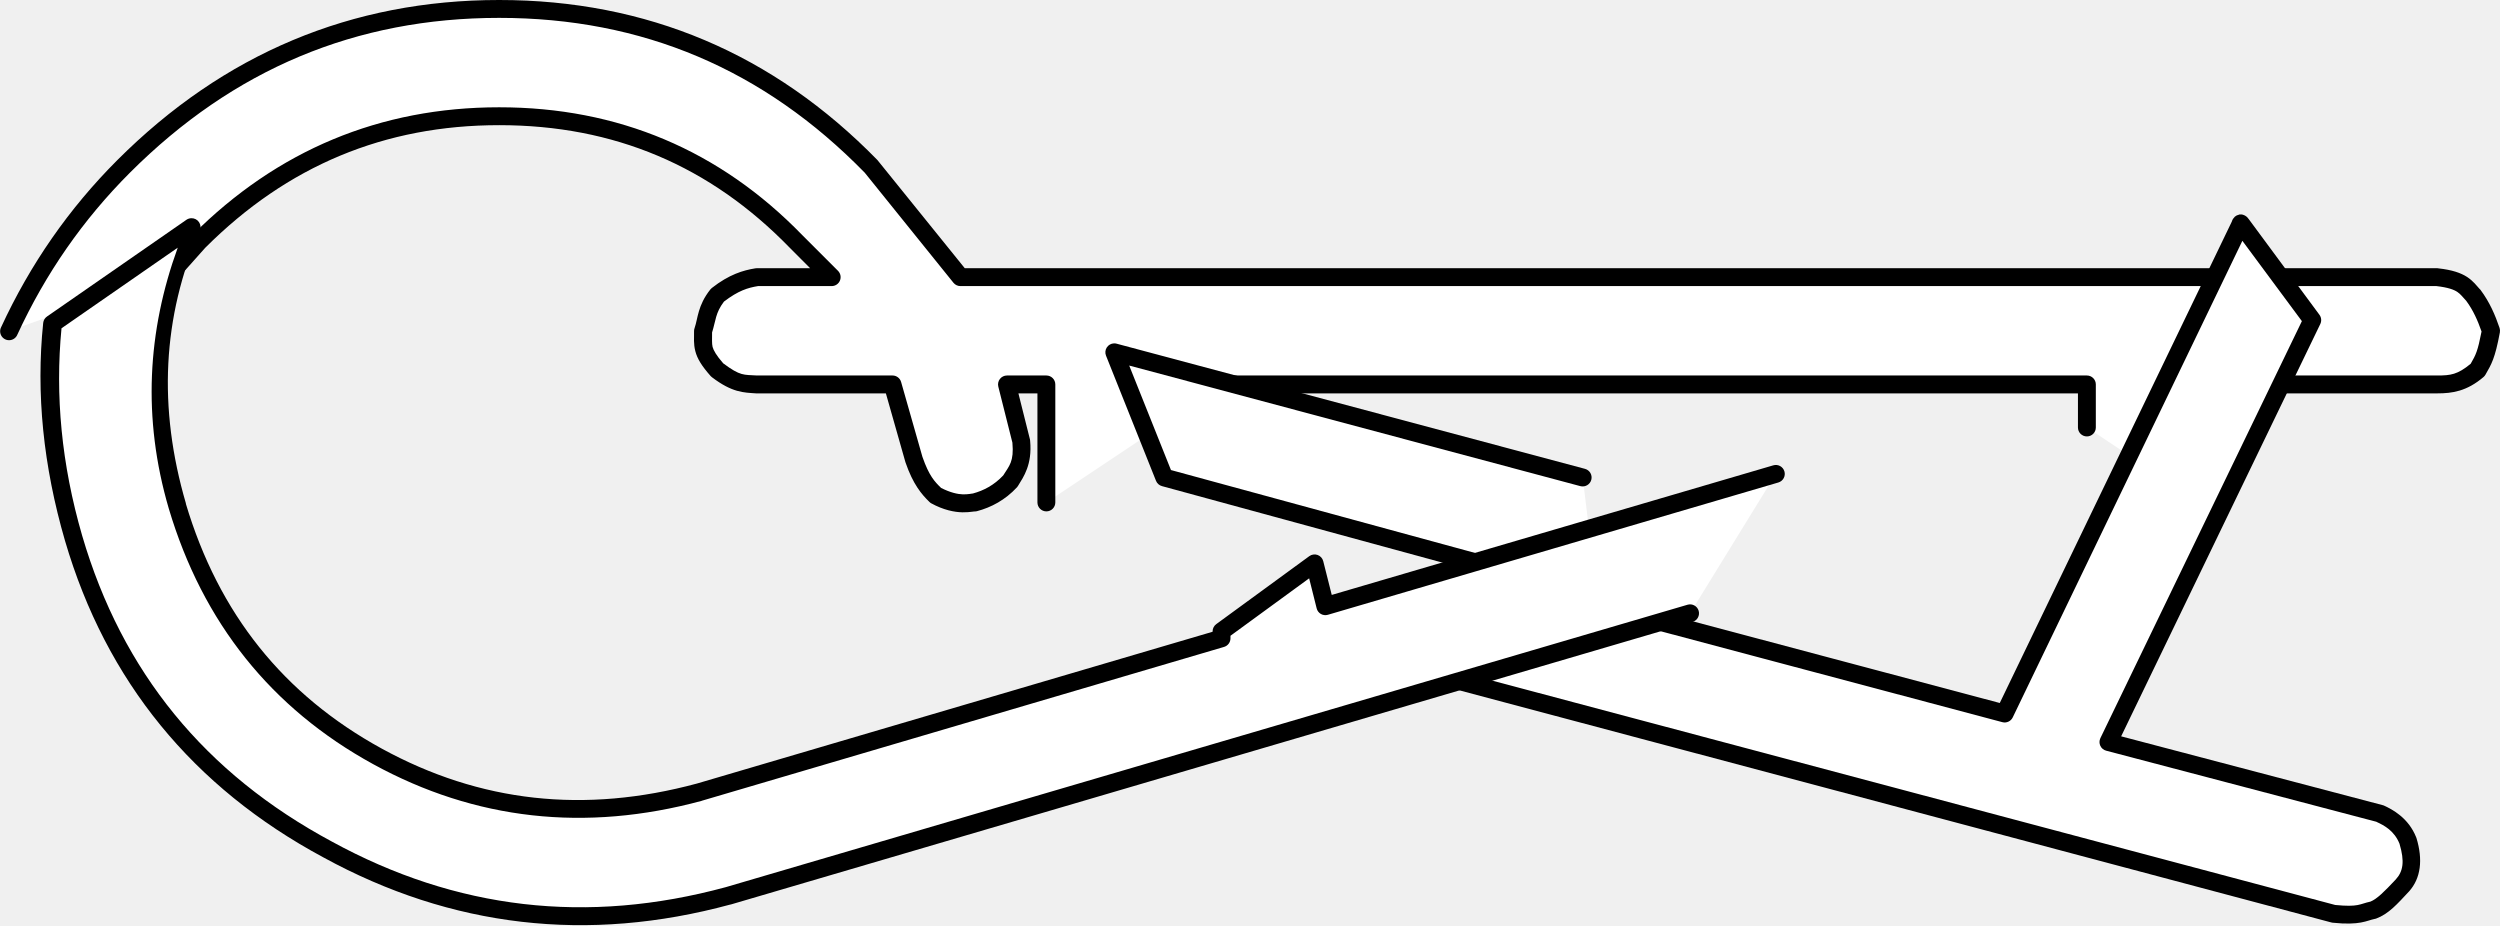
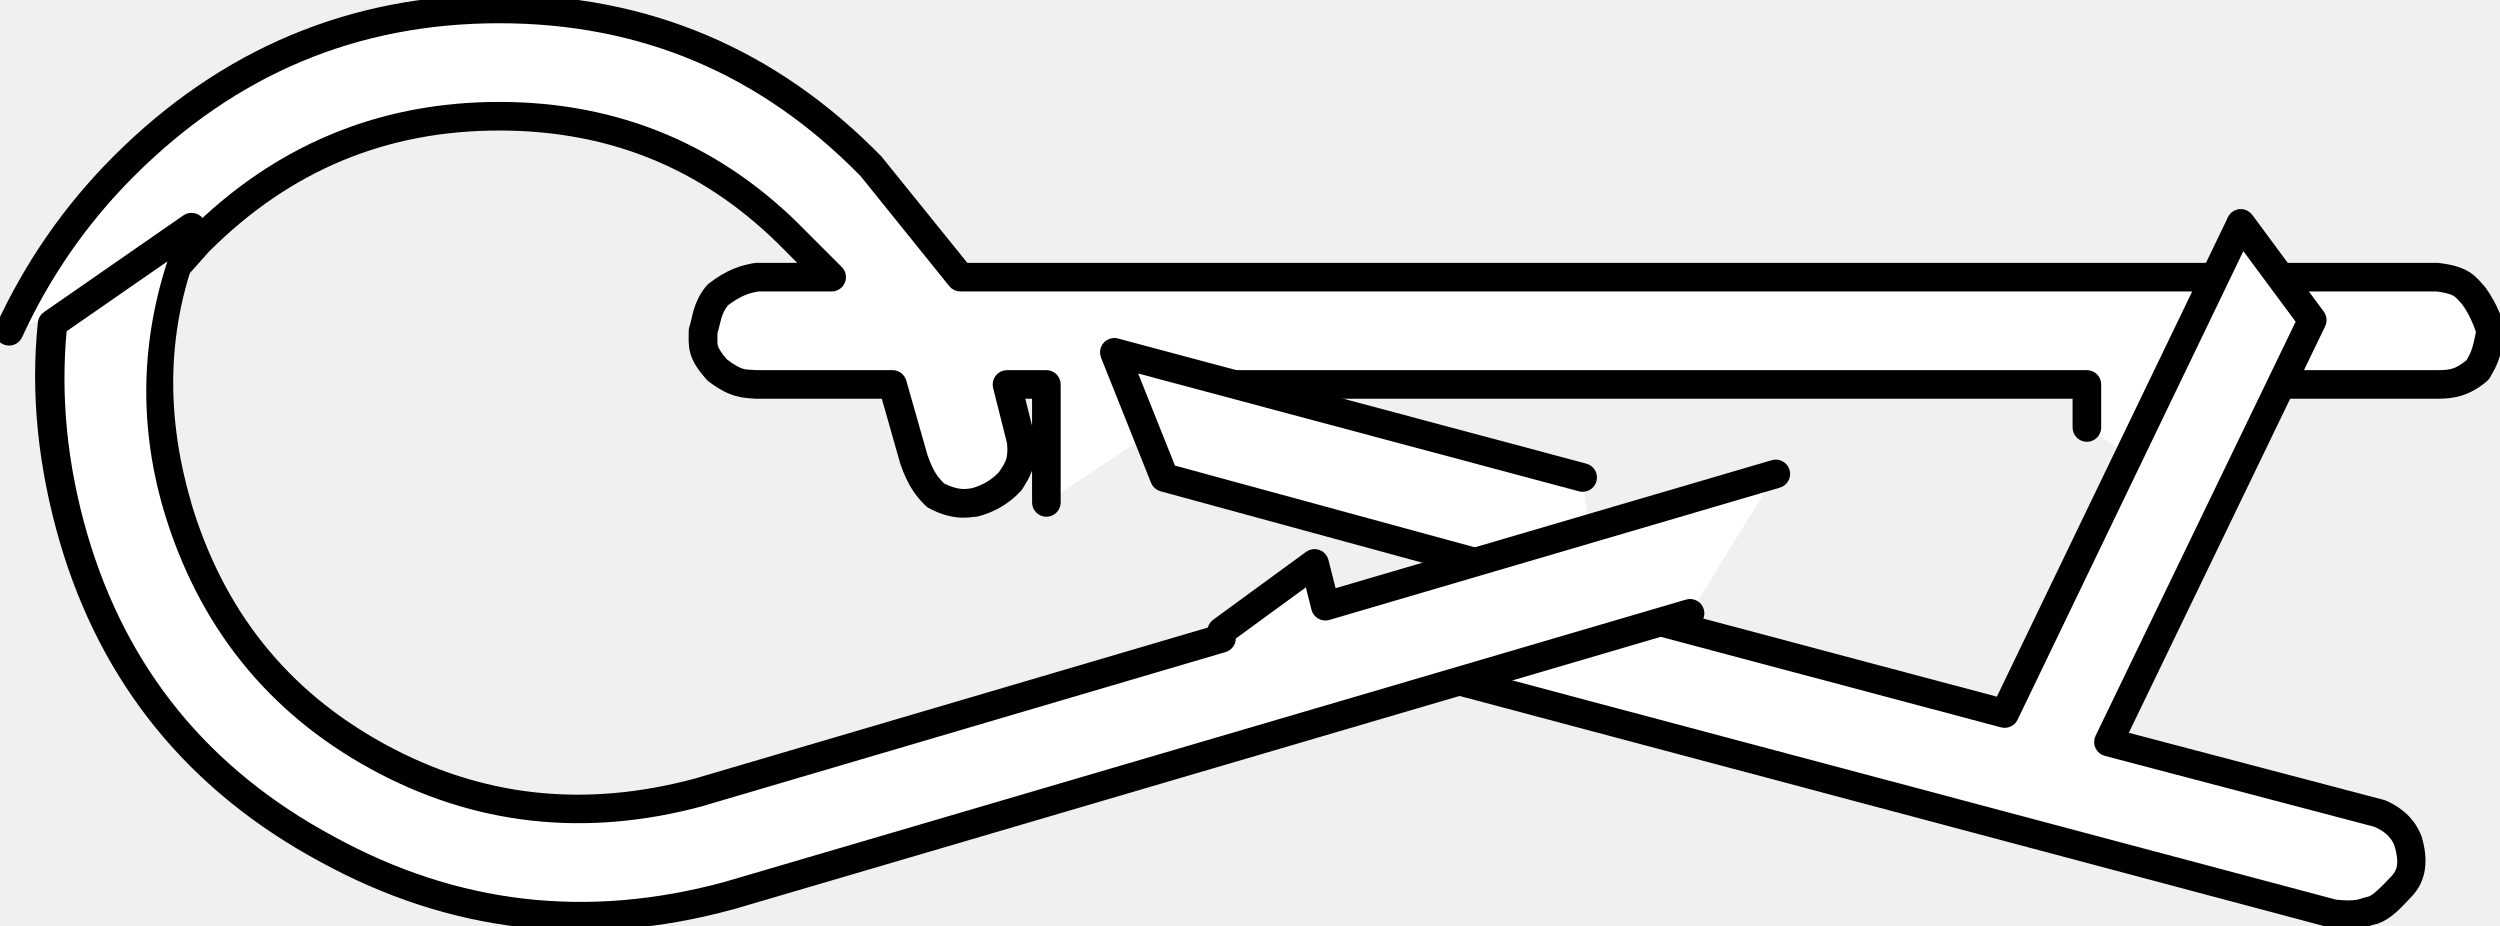
- <svg xmlns="http://www.w3.org/2000/svg" height="12.935" width="34.954" id="svg4506" version="1.1">
+ <svg xmlns="http://www.w3.org/2000/svg" version="1.1" id="svg4506" width="34.954" height="12.935">
  <defs id="defs4530" />
-   <path d="m 30.679,6.976 v -1.6 h 3.4 q 0.3,0 0.5,-0.2 l 0.25,-0.55 -0.25,-0.5 -0.5,-0.25 h -20.65 l -1.25,-1.55 q -2.15,-2.2 -5.2,-2.2 -3.05,0 -5.25,2.2 -1,1 -1.6,2.3 l 2.25,-0.8 0.4,-0.45 q 1.75,-1.75 4.2,-1.75 2.45,0 4.15,1.75 l 0.5,0.5 h -1.05 l -0.55,0.25 -0.2,0.5 0.2,0.55 0.55,0.2 h 1.9 l 0.3,1.05 0.3,0.5 0.55,0.1 0.5,-0.3 0.15,-0.55 -0.2,-0.8 h 0.55 v 1.65 l 1.5,-1 v -0.65 h 13.05 v 0.6 l 1.5,1" id="path4512" style="fill:#ffffff;fill-rule:nonzero;stroke:none;stroke-width:0.1;stroke-miterlimit:4;stroke-dasharray:none" />
-   <path style="color:#000000;font-style:normal;font-variant:normal;font-weight:normal;font-stretch:normal;font-size:medium;line-height:normal;font-family:sans-serif;text-indent:0;text-align:start;text-decoration:none;text-decoration-line:none;text-decoration-style:solid;text-decoration-color:#000000;letter-spacing:normal;word-spacing:normal;text-transform:none;writing-mode:lr-tb;direction:ltr;baseline-shift:baseline;text-anchor:start;white-space:normal;clip-rule:nonzero;display:inline;overflow:visible;visibility:visible;opacity:1;isolation:auto;mix-blend-mode:normal;color-interpolation:sRGB;color-interpolation-filters:linearRGB;solid-color:#000000;solid-opacity:1;fill:#000000;fill-opacity:1;fill-rule:nonzero;stroke:none;stroke-width:0.25;stroke-linecap:round;stroke-linejoin:round;stroke-miterlimit:4;stroke-dasharray:none;stroke-dashoffset:0;stroke-opacity:1;color-rendering:auto;image-rendering:auto;shape-rendering:auto;text-rendering:auto;enable-background:accumulate" d="M 6.979,0 C 4.916,0 3.128,0.751 1.641,2.238 0.964,2.915 0.422,3.695 0.016,4.574 a 0.125,0.125 0 1 0 0.227,0.104 C 0.637,3.824 1.161,3.07 1.817,2.414 3.263,0.968 4.976,0.25 6.979,0.25 c 2.003,0 3.699,0.719 5.111,2.164 l 1.242,1.541 a 0.125,0.125 0 0 0 0.096,0.045 h 20.637 c 0.165,0.019 0.245,0.05 0.293,0.082 0.045,0.03 0.073,0.07 0.123,0.123 0.1,0.135 0.162,0.279 0.215,0.43 -0.054,0.277 -0.08,0.327 -0.152,0.451 -0.182,0.151 -0.281,0.164 -0.465,0.164 h -3.4 a 0.125,0.125 0 0 0 -0.125,0.125 v 1.602 a 0.125,0.125 0 1 0 0.25,0 V 5.5 h 3.275 c 0.204,0 0.41,-0.028 0.645,-0.229 a 0.125,0.125 0 0 0 0.027,-0.033 c 0.084,-0.147 0.133,-0.224 0.201,-0.59 a 0.125,0.125 0 0 0 -0.004,-0.062 C 34.888,4.409 34.811,4.226 34.68,4.051 a 0.125,0.125 0 0 0 -0.012,-0.012 C 34.629,3.998 34.584,3.932 34.495,3.873 34.406,3.815 34.282,3.773 34.092,3.752 a 0.125,0.125 0 0 0 -0.014,-0.002 H 13.489 L 12.276,2.248 a 0.125,0.125 0 0 0 -0.008,-0.01 C 10.814,0.75 9.042,0 6.979,0 Z m 0,1.5 C 5.316,1.5 3.877,2.1 2.69,3.287 a 0.125,0.125 0 0 0 -0.004,0.006 L 2.286,3.742 a 0.125,0.125 0 1 0 0.188,0.166 l 0.395,-0.443 0.002,-0.002 c 1.146,-1.145 2.507,-1.713 4.109,-1.713 1.604,0 2.948,0.568 4.061,1.713 a 0.125,0.125 0 0 0 0.002,0.002 L 11.327,3.75 h -0.748 a 0.125,0.125 0 0 0 -0.02,0.002 C 10.393,3.779 10.195,3.836 9.952,4.027 a 0.125,0.125 0 0 0 -0.021,0.021 c -0.177,0.224 -0.172,0.401 -0.219,0.537 a 0.125,0.125 0 0 0 -0.008,0.041 c 0.001,0.098 -0.009,0.181 0.018,0.285 0.027,0.105 0.091,0.208 0.215,0.348 a 0.125,0.125 0 0 0 0.018,0.016 C 10.239,5.491 10.399,5.488 10.571,5.5 a 0.125,0.125 0 0 0 0.008,0 h 1.807 l 0.273,0.961 a 0.125,0.125 0 0 0 0.002,0.006 c 0.105,0.306 0.227,0.447 0.332,0.549 a 0.125,0.125 0 0 0 0.025,0.02 c 0.174,0.096 0.328,0.125 0.439,0.127 0.056,0.001 0.102,-0.004 0.133,-0.008 0.015,-0.002 0.027,-0.003 0.031,-0.004 a 0.125,0.125 0 0 0 0.039,-0.004 c 0.199,-0.053 0.395,-0.156 0.561,-0.336 a 0.125,0.125 0 0 0 0.014,-0.02 c 0.075,-0.123 0.199,-0.294 0.168,-0.627 a 0.125,0.125 0 0 0 -0.002,-0.018 L 14.239,5.5 h 0.266 v 1.525 a 0.125,0.125 0 1 0 0.25,0 V 5.375 a 0.125,0.125 0 0 0 -0.125,-0.125 h -0.551 a 0.125,0.125 0 0 0 -0.121,0.156 l 0.197,0.783 c 0.024,0.266 -0.044,0.323 -0.129,0.459 -0.128,0.135 -0.269,0.21 -0.424,0.252 -7.22e-4,1.074e-4 -0.003,-7.07e-5 -0.004,0 -0.014,0.001 -0.026,0.004 -0.039,0.006 -0.026,0.003 -0.057,0.007 -0.096,0.006 -0.073,-0.002 -0.178,-0.025 -0.305,-0.09 -0.091,-0.088 -0.169,-0.171 -0.26,-0.432 l -0.002,-0.006 -0.297,-1.043 A 0.125,0.125 0 0 0 12.479,5.25 H 10.583 C 10.398,5.238 10.354,5.261 10.112,5.08 10.014,4.968 9.976,4.898 9.963,4.85 9.952,4.804 9.956,4.741 9.956,4.648 10.009,4.479 10.002,4.376 10.122,4.217 10.323,4.063 10.457,4.023 10.598,4 h 1.031 a 0.125,0.125 0 0 0 0.088,-0.213 l -0.498,-0.498 -0.002,-0.002 C 10.064,2.1 8.641,1.5 6.979,1.5 Z m 9.15,3.75 a 0.125,0.125 0 0 0 -0.125,0.125 v 0.65 a 0.125,0.125 0 1 0 0.25,0 V 5.5 h 12.799 v 0.477 a 0.125,0.125 0 1 0 0.25,0 V 5.375 a 0.125,0.125 0 0 0 -0.125,-0.125 z" id="path4514" />
-   <path d="m 31.329,3.126 -3.3,6.85 -6.2,-1.65 -2.35,0.95 13.15,3.5 0.55,-0.05 0.5,-0.45 q 0.1,-0.3 -0.05,-0.5 l -0.35,-0.4 -3.8,-1 2.85,-5.9 -1,-1.35" id="path4516" style="fill:#ffffff;fill-rule:nonzero;stroke:none;stroke-width:0.1;stroke-miterlimit:4;stroke-dasharray:none" />
-   <path style="color:#000000;font-style:normal;font-variant:normal;font-weight:normal;font-stretch:normal;font-size:medium;line-height:normal;font-family:sans-serif;text-indent:0;text-align:start;text-decoration:none;text-decoration-line:none;text-decoration-style:solid;text-decoration-color:#000000;letter-spacing:normal;word-spacing:normal;text-transform:none;writing-mode:lr-tb;direction:ltr;baseline-shift:baseline;text-anchor:start;white-space:normal;clip-rule:nonzero;display:inline;overflow:visible;visibility:visible;opacity:1;isolation:auto;mix-blend-mode:normal;color-interpolation:sRGB;color-interpolation-filters:linearRGB;solid-color:#000000;solid-opacity:1;fill:#000000;fill-opacity:1;fill-rule:nonzero;stroke:none;stroke-width:0.25;stroke-linecap:round;stroke-linejoin:round;stroke-miterlimit:4;stroke-dasharray:none;stroke-dashoffset:0;stroke-opacity:1;color-rendering:auto;image-rendering:auto;shape-rendering:auto;text-rendering:auto;enable-background:accumulate" d="m 31.309,3 a 0.125,0.125 0 0 0 -0.012,0.004 0.125,0.125 0 0 0 -0.012,0.004 0.125,0.125 0 0 0 -0.012,0.004 0.125,0.125 0 0 0 -0.021,0.014 0.125,0.125 0 0 0 -0.01,0.008 0.125,0.125 0 0 0 0,0.002 0.125,0.125 0 0 0 -0.016,0.018 0.125,0.125 0 0 0 -0.018,0.033 0.125,0.125 0 0 0 -0.004,0.012 l -3.244,6.73 -6.1,-1.623 a 0.125,0.125 0 0 0 -0.08,0.006 l -2.35,0.949 a 0.125,0.125 0 0 0 0.016,0.236 l 13.148,3.5 a 0.125,0.125 0 0 0 0.02,0.004 c 0.386,0.04 0.474,-0.03 0.588,-0.053 a 0.125,0.125 0 0 0 0.018,-0.004 c 0.177,-0.065 0.298,-0.205 0.459,-0.377 a 0.125,0.125 0 0 0 0.002,-0.002 c 0.167,-0.185 0.197,-0.445 0.105,-0.748 a 0.125,0.125 0 0 0 -0.004,-0.01 c -0.107,-0.271 -0.332,-0.39 -0.453,-0.445 a 0.125,0.125 0 0 0 -0.02,-0.006 L 29.657,10.295 32.442,4.529 A 0.125,0.125 0 0 0 32.43,4.402 L 31.44,3.062 l -0.002,-0.002 a 0.125,0.125 0 0 0 -0.016,-0.02 0.125,0.125 0 0 0 -0.029,-0.023 0.125,0.125 0 0 0 -0.01,-0.006 0.125,0.125 0 0 0 -0.002,0 0.125,0.125 0 0 0 -0.035,-0.012 0.125,0.125 0 0 0 -0.025,0 0.125,0.125 0 0 0 -0.012,0 z m 0.043,0.367 0.832,1.123 -2.818,5.832 a 0.125,0.125 0 0 0 0.082,0.174 l 3.779,0.994 0.002,0.002 c 0.107,0.049 0.247,0.123 0.32,0.305 0.074,0.249 0.051,0.386 -0.053,0.5 -0.158,0.168 -0.262,0.273 -0.354,0.309 -0.156,0.034 -0.162,0.079 -0.492,0.047 l -12.775,-3.4 1.961,-0.795 6.16,1.639 a 0.125,0.125 0 0 0 0.145,-0.066 z" id="path4518" />
-   <path d="m 22.129,6.676 -6.55,-1.75 0.7,1.75 6.05,1.65 -0.2,-1.65" id="path4520" style="fill:#ffffff;fill-rule:nonzero;stroke:none;stroke-width:0.1;stroke-miterlimit:4;stroke-dasharray:none" />
-   <path style="color:#000000;font-style:normal;font-variant:normal;font-weight:normal;font-stretch:normal;font-size:medium;line-height:normal;font-family:sans-serif;text-indent:0;text-align:start;text-decoration:none;text-decoration-line:none;text-decoration-style:solid;text-decoration-color:#000000;letter-spacing:normal;word-spacing:normal;text-transform:none;writing-mode:lr-tb;direction:ltr;baseline-shift:baseline;text-anchor:start;white-space:normal;clip-rule:nonzero;display:inline;overflow:visible;visibility:visible;opacity:1;isolation:auto;mix-blend-mode:normal;color-interpolation:sRGB;color-interpolation-filters:linearRGB;solid-color:#000000;solid-opacity:1;fill:#000000;fill-opacity:1;fill-rule:nonzero;stroke:none;stroke-width:0.25;stroke-linecap:round;stroke-linejoin:round;stroke-miterlimit:4;stroke-dasharray:none;stroke-dashoffset:0;stroke-opacity:1;color-rendering:auto;image-rendering:auto;shape-rendering:auto;text-rendering:auto;enable-background:accumulate" d="m 15.575,4.801 a 0.125,0.125 0 0 0 -0.111,0.172 l 0.699,1.75 a 0.125,0.125 0 0 0 0.084,0.074 l 6.049,1.65 a 0.126,0.126 0 1 0 0.066,-0.242 L 16.372,6.572 15.788,5.111 22.096,6.797 a 0.125,0.125 0 0 0 0.064,-0.242 l -6.549,-1.75 a 0.125,0.125 0 0 0 -0.037,-0.004 z" id="path4522" />
-   <path d="m 24.829,6.626 -6.3,1.85 -0.15,-0.6 -1.3,0.95 v 0.1 l -7.3,2.15 q -2.4,0.65 -4.5,-0.5 -2.1,-1.15 -2.8,-3.5 -0.6,-2.05 0.2,-3.9 l -1.95,1.35 q -0.15,1.45 0.3,3 0.85,2.9 3.55,4.35 2.65,1.45 5.6,0.65 l 13.45,-3.95 1.2,-1.95" id="path4524" style="fill:#ffffff;fill-rule:nonzero;stroke:none;stroke-width:0.1;stroke-miterlimit:4;stroke-dasharray:none" />
-   <path style="color:#000000;font-style:normal;font-variant:normal;font-weight:normal;font-stretch:normal;font-size:medium;line-height:normal;font-family:sans-serif;text-indent:0;text-align:start;text-decoration:none;text-decoration-line:none;text-decoration-style:solid;text-decoration-color:#000000;letter-spacing:normal;word-spacing:normal;text-transform:none;writing-mode:lr-tb;direction:ltr;baseline-shift:baseline;text-anchor:start;white-space:normal;clip-rule:nonzero;display:inline;overflow:visible;visibility:visible;opacity:1;isolation:auto;mix-blend-mode:normal;color-interpolation:sRGB;color-interpolation-filters:linearRGB;solid-color:#000000;solid-opacity:1;fill:#000000;fill-opacity:1;fill-rule:nonzero;stroke:none;stroke-width:0.25;stroke-linecap:round;stroke-linejoin:round;stroke-miterlimit:4;stroke-dasharray:none;stroke-dashoffset:0;stroke-opacity:1;color-rendering:auto;image-rendering:auto;shape-rendering:auto;text-rendering:auto;enable-background:accumulate" d="m 2.676,3.051 a 0.125,0.125 0 0 0 -0.068,0.021 L 0.659,4.424 a 0.125,0.125 0 0 0 -0.055,0.09 c -0.102,0.984 7.403e-4,2 0.305,3.047 0.575,1.962 1.786,3.445 3.611,4.426 1.792,0.981 3.697,1.201 5.691,0.66 a 0.125,0.125 0 0 0 0.004,0 L 23.665,8.695 a 0.125,0.125 0 1 0 -0.07,-0.24 L 10.147,12.404 C 8.208,12.93 6.38,12.718 4.639,11.766 2.865,10.813 1.707,9.395 1.149,7.49 0.858,6.488 0.77,5.524 0.86,4.59 L 2.485,3.463 c -0.422,1.162 -0.497,2.378 -0.125,3.648 0.475,1.594 1.433,2.793 2.859,3.574 1.426,0.781 2.965,0.952 4.592,0.512 a 0.125,0.125 0 0 0 0.004,-0.002 L 17.114,9.045 a 0.125,0.125 0 0 0 0.09,-0.119 v -0.037 l 1.1,-0.803 0.105,0.42 a 0.125,0.125 0 0 0 0.156,0.09 L 24.864,6.746 A 0.125,0.125 0 0 0 24.794,6.506 L 18.62,8.318 18.501,7.846 a 0.125,0.125 0 0 0 -0.195,-0.07 l -1.299,0.949 a 0.125,0.125 0 0 0 -0.053,0.102 v 0.006 L 9.745,10.955 C 8.172,11.38 6.712,11.219 5.338,10.467 3.965,9.715 3.057,8.58 2.598,7.041 h 0.002 C 2.207,5.698 2.271,4.432 2.794,3.225 A 0.125,0.125 0 0 0 2.676,3.051 Z" id="path4526" />
+   <path style="fill:#ffffff;fill-rule:nonzero;stroke:none;stroke-width:0.4;stroke-miterlimit:4;stroke-dasharray:none;stroke-opacity:1" id="path4512" d="m 30.679,6.976 v -1.6 h 3.4 q 0.3,0 0.5,-0.2 l 0.25,-0.55 -0.25,-0.5 -0.5,-0.25 h -20.65 l -1.25,-1.55 q -2.15,-2.2 -5.2,-2.2 -3.05,0 -5.25,2.2 -1,1 -1.6,2.3 l 2.25,-0.8 0.4,-0.45 q 1.75,-1.75 4.2,-1.75 2.45,0 4.15,1.75 l 0.5,0.5 h -1.05 l -0.55,0.25 -0.2,0.5 0.2,0.55 0.55,0.2 h 1.9 l 0.3,1.05 0.3,0.5 0.55,0.1 0.5,-0.3 0.15,-0.55 -0.2,-0.8 h 0.55 v 1.65 l 1.5,-1 v -0.65 h 13.05 v 0.6 l 1.5,1" />
+   <path id="path4514" d="M 6.979,0 C 4.916,0 3.128,0.751 1.641,2.238 0.964,2.915 0.422,3.695 0.016,4.574 a 0.125,0.125 0 1 0 0.227,0.104 C 0.637,3.824 1.161,3.07 1.817,2.414 3.263,0.968 4.976,0.25 6.979,0.25 c 2.003,0 3.699,0.719 5.111,2.164 l 1.242,1.541 a 0.125,0.125 0 0 0 0.096,0.045 h 20.637 c 0.165,0.019 0.245,0.05 0.293,0.082 0.045,0.03 0.073,0.07 0.123,0.123 0.1,0.135 0.162,0.279 0.215,0.43 -0.054,0.277 -0.08,0.327 -0.152,0.451 -0.182,0.151 -0.281,0.164 -0.465,0.164 h -3.4 a 0.125,0.125 0 0 0 -0.125,0.125 v 1.602 a 0.125,0.125 0 1 0 0.25,0 V 5.5 h 3.275 c 0.204,0 0.41,-0.028 0.645,-0.229 a 0.125,0.125 0 0 0 0.027,-0.033 c 0.084,-0.147 0.133,-0.224 0.201,-0.59 a 0.125,0.125 0 0 0 -0.004,-0.062 C 34.888,4.409 34.811,4.226 34.68,4.051 a 0.125,0.125 0 0 0 -0.012,-0.012 C 34.629,3.998 34.584,3.932 34.495,3.873 34.406,3.815 34.282,3.773 34.092,3.752 a 0.125,0.125 0 0 0 -0.014,-0.002 H 13.489 L 12.276,2.248 a 0.125,0.125 0 0 0 -0.008,-0.01 C 10.814,0.75 9.042,0 6.979,0 Z m 0,1.5 C 5.316,1.5 3.877,2.1 2.69,3.287 a 0.125,0.125 0 0 0 -0.004,0.006 L 2.286,3.742 a 0.125,0.125 0 1 0 0.188,0.166 l 0.395,-0.443 0.002,-0.002 c 1.146,-1.145 2.507,-1.713 4.109,-1.713 1.604,0 2.948,0.568 4.061,1.713 a 0.125,0.125 0 0 0 0.002,0.002 L 11.327,3.75 h -0.748 a 0.125,0.125 0 0 0 -0.02,0.002 C 10.393,3.779 10.195,3.836 9.952,4.027 a 0.125,0.125 0 0 0 -0.021,0.021 c -0.177,0.224 -0.172,0.401 -0.219,0.537 a 0.125,0.125 0 0 0 -0.008,0.041 c 0.001,0.098 -0.009,0.181 0.018,0.285 0.027,0.105 0.091,0.208 0.215,0.348 a 0.125,0.125 0 0 0 0.018,0.016 C 10.239,5.491 10.399,5.488 10.571,5.5 a 0.125,0.125 0 0 0 0.008,0 h 1.807 l 0.273,0.961 a 0.125,0.125 0 0 0 0.002,0.006 c 0.105,0.306 0.227,0.447 0.332,0.549 a 0.125,0.125 0 0 0 0.025,0.02 c 0.174,0.096 0.328,0.125 0.439,0.127 0.056,0.001 0.102,-0.004 0.133,-0.008 0.015,-0.002 0.027,-0.003 0.031,-0.004 a 0.125,0.125 0 0 0 0.039,-0.004 c 0.199,-0.053 0.395,-0.156 0.561,-0.336 a 0.125,0.125 0 0 0 0.014,-0.02 c 0.075,-0.123 0.199,-0.294 0.168,-0.627 a 0.125,0.125 0 0 0 -0.002,-0.018 L 14.239,5.5 h 0.266 v 1.525 a 0.125,0.125 0 1 0 0.25,0 V 5.375 a 0.125,0.125 0 0 0 -0.125,-0.125 h -0.551 a 0.125,0.125 0 0 0 -0.121,0.156 l 0.197,0.783 c 0.024,0.266 -0.044,0.323 -0.129,0.459 -0.128,0.135 -0.269,0.21 -0.424,0.252 -7.22e-4,1.074e-4 -0.003,-7.07e-5 -0.004,0 -0.014,0.001 -0.026,0.004 -0.039,0.006 -0.026,0.003 -0.057,0.007 -0.096,0.006 -0.073,-0.002 -0.178,-0.025 -0.305,-0.09 -0.091,-0.088 -0.169,-0.171 -0.26,-0.432 l -0.002,-0.006 -0.297,-1.043 A 0.125,0.125 0 0 0 12.479,5.25 H 10.583 C 10.398,5.238 10.354,5.261 10.112,5.08 10.014,4.968 9.976,4.898 9.963,4.85 9.952,4.804 9.956,4.741 9.956,4.648 10.009,4.479 10.002,4.376 10.122,4.217 10.323,4.063 10.457,4.023 10.598,4 h 1.031 a 0.125,0.125 0 0 0 0.088,-0.213 l -0.498,-0.498 -0.002,-0.002 C 10.064,2.1 8.641,1.5 6.979,1.5 Z m 9.15,3.75 a 0.125,0.125 0 0 0 -0.125,0.125 v 0.65 a 0.125,0.125 0 1 0 0.25,0 V 5.5 h 12.799 v 0.477 a 0.125,0.125 0 1 0 0.25,0 V 5.375 a 0.125,0.125 0 0 0 -0.125,-0.125 z" style="color:#000000;font-style:normal;font-variant:normal;font-weight:normal;font-stretch:normal;font-size:medium;line-height:normal;font-family:sans-serif;text-indent:0;text-align:start;text-decoration:none;text-decoration-line:none;text-decoration-style:solid;text-decoration-color:#000000;letter-spacing:normal;word-spacing:normal;text-transform:none;writing-mode:lr-tb;direction:ltr;baseline-shift:baseline;text-anchor:start;white-space:normal;clip-rule:nonzero;display:inline;overflow:visible;visibility:visible;opacity:1;isolation:auto;mix-blend-mode:normal;color-interpolation:sRGB;color-interpolation-filters:linearRGB;solid-color:#000000;solid-opacity:1;fill:#000000;fill-opacity:1;fill-rule:nonzero;stroke:#000000;stroke-width:0.15;stroke-linecap:round;stroke-linejoin:round;stroke-miterlimit:4;stroke-dasharray:none;stroke-dashoffset:0;stroke-opacity:1;color-rendering:auto;image-rendering:auto;shape-rendering:auto;text-rendering:auto;enable-background:accumulate" />
+   <path style="fill:#ffffff;fill-rule:nonzero;stroke:none;stroke-width:0.1;stroke-miterlimit:4;stroke-dasharray:none" id="path4516" d="m 31.329,3.126 -3.3,6.85 -6.2,-1.65 -2.35,0.95 13.15,3.5 0.55,-0.05 0.5,-0.45 q 0.1,-0.3 -0.05,-0.5 l -0.35,-0.4 -3.8,-1 2.85,-5.9 -1,-1.35" />
+   <path id="path4518" d="m 31.309,3 a 0.125,0.125 0 0 0 -0.012,0.004 0.125,0.125 0 0 0 -0.012,0.004 0.125,0.125 0 0 0 -0.012,0.004 0.125,0.125 0 0 0 -0.021,0.014 0.125,0.125 0 0 0 -0.01,0.008 0.125,0.125 0 0 0 0,0.002 0.125,0.125 0 0 0 -0.016,0.018 0.125,0.125 0 0 0 -0.018,0.033 0.125,0.125 0 0 0 -0.004,0.012 l -3.244,6.73 -6.1,-1.623 a 0.125,0.125 0 0 0 -0.08,0.006 l -2.35,0.949 a 0.125,0.125 0 0 0 0.016,0.236 l 13.148,3.5 a 0.125,0.125 0 0 0 0.02,0.004 c 0.386,0.04 0.474,-0.03 0.588,-0.053 a 0.125,0.125 0 0 0 0.018,-0.004 c 0.177,-0.065 0.298,-0.205 0.459,-0.377 a 0.125,0.125 0 0 0 0.002,-0.002 c 0.167,-0.185 0.197,-0.445 0.105,-0.748 a 0.125,0.125 0 0 0 -0.004,-0.01 c -0.107,-0.271 -0.332,-0.39 -0.453,-0.445 a 0.125,0.125 0 0 0 -0.02,-0.006 L 29.657,10.295 32.442,4.529 A 0.125,0.125 0 0 0 32.43,4.402 L 31.44,3.062 l -0.002,-0.002 a 0.125,0.125 0 0 0 -0.016,-0.02 0.125,0.125 0 0 0 -0.029,-0.023 0.125,0.125 0 0 0 -0.01,-0.006 0.125,0.125 0 0 0 -0.002,0 0.125,0.125 0 0 0 -0.035,-0.012 0.125,0.125 0 0 0 -0.025,0 0.125,0.125 0 0 0 -0.012,0 z m 0.043,0.367 0.832,1.123 -2.818,5.832 a 0.125,0.125 0 0 0 0.082,0.174 l 3.779,0.994 0.002,0.002 c 0.107,0.049 0.247,0.123 0.32,0.305 0.074,0.249 0.051,0.386 -0.053,0.5 -0.158,0.168 -0.262,0.273 -0.354,0.309 -0.156,0.034 -0.162,0.079 -0.492,0.047 l -12.775,-3.4 1.961,-0.795 6.16,1.639 a 0.125,0.125 0 0 0 0.145,-0.066 z" style="color:#000000;font-style:normal;font-variant:normal;font-weight:normal;font-stretch:normal;font-size:medium;line-height:normal;font-family:sans-serif;text-indent:0;text-align:start;text-decoration:none;text-decoration-line:none;text-decoration-style:solid;text-decoration-color:#000000;letter-spacing:normal;word-spacing:normal;text-transform:none;writing-mode:lr-tb;direction:ltr;baseline-shift:baseline;text-anchor:start;white-space:normal;clip-rule:nonzero;display:inline;overflow:visible;visibility:visible;opacity:1;isolation:auto;mix-blend-mode:normal;color-interpolation:sRGB;color-interpolation-filters:linearRGB;solid-color:#000000;solid-opacity:1;fill:#000000;fill-opacity:1;fill-rule:nonzero;stroke:#000000;stroke-width:0.15;stroke-linecap:round;stroke-linejoin:round;stroke-miterlimit:4;stroke-dasharray:none;stroke-dashoffset:0;stroke-opacity:1;color-rendering:auto;image-rendering:auto;shape-rendering:auto;text-rendering:auto;enable-background:accumulate" />
+   <path style="display:inline;fill:#ffffff;fill-rule:nonzero;stroke:none;stroke-width:0.4;stroke-miterlimit:4;stroke-dasharray:none;stroke-opacity:1" id="path4520" d="m 22.129,6.676 -6.55,-1.75 0.7,1.75 6.05,1.65 -0.2,-1.65" />
+   <path id="path4522" d="m 15.575,4.801 a 0.125,0.125 0 0 0 -0.111,0.172 l 0.699,1.75 a 0.125,0.125 0 0 0 0.084,0.074 l 6.049,1.65 a 0.126,0.126 0 1 0 0.066,-0.242 L 16.372,6.572 15.788,5.111 22.096,6.797 a 0.125,0.125 0 0 0 0.064,-0.242 l -6.549,-1.75 a 0.125,0.125 0 0 0 -0.037,-0.004 z" style="color:#000000;font-style:normal;font-variant:normal;font-weight:normal;font-stretch:normal;font-size:medium;line-height:normal;font-family:sans-serif;text-indent:0;text-align:start;text-decoration:none;text-decoration-line:none;text-decoration-style:solid;text-decoration-color:#000000;letter-spacing:normal;word-spacing:normal;text-transform:none;writing-mode:lr-tb;direction:ltr;baseline-shift:baseline;text-anchor:start;white-space:normal;clip-rule:nonzero;display:inline;overflow:visible;visibility:visible;opacity:1;isolation:auto;mix-blend-mode:normal;color-interpolation:sRGB;color-interpolation-filters:linearRGB;solid-color:#000000;solid-opacity:1;fill:#000000;fill-opacity:1;fill-rule:nonzero;stroke:#000000;stroke-width:0.15;stroke-linecap:round;stroke-linejoin:round;stroke-miterlimit:4;stroke-dasharray:none;stroke-dashoffset:0;stroke-opacity:1;color-rendering:auto;image-rendering:auto;shape-rendering:auto;text-rendering:auto;enable-background:accumulate" />
+   <path style="display:inline;fill:#ffffff;fill-rule:nonzero;stroke:none;stroke-width:0.4;stroke-miterlimit:4;stroke-dasharray:none;stroke-opacity:1" id="path4524" d="m 24.829,6.626 -6.3,1.85 -0.15,-0.6 -1.3,0.95 v 0.1 l -7.3,2.15 q -2.4,0.65 -4.5,-0.5 -2.1,-1.15 -2.8,-3.5 -0.6,-2.05 0.2,-3.9 l -1.95,1.35 q -0.15,1.45 0.3,3 0.85,2.9 3.55,4.35 2.65,1.45 5.6,0.65 l 13.45,-3.95 1.2,-1.95" />
+   <path id="path4526" d="m 2.676,3.051 a 0.125,0.125 0 0 0 -0.068,0.021 L 0.659,4.424 a 0.125,0.125 0 0 0 -0.055,0.09 c -0.102,0.984 7.403e-4,2 0.305,3.047 0.575,1.962 1.786,3.445 3.611,4.426 1.792,0.981 3.697,1.201 5.691,0.66 a 0.125,0.125 0 0 0 0.004,0 L 23.665,8.695 a 0.125,0.125 0 1 0 -0.07,-0.24 L 10.147,12.404 C 8.208,12.93 6.38,12.718 4.639,11.766 2.865,10.813 1.707,9.395 1.149,7.49 0.858,6.488 0.77,5.524 0.86,4.59 L 2.485,3.463 c -0.422,1.162 -0.497,2.378 -0.125,3.648 0.475,1.594 1.433,2.793 2.859,3.574 1.426,0.781 2.965,0.952 4.592,0.512 a 0.125,0.125 0 0 0 0.004,-0.002 L 17.114,9.045 a 0.125,0.125 0 0 0 0.09,-0.119 v -0.037 l 1.1,-0.803 0.105,0.42 a 0.125,0.125 0 0 0 0.156,0.09 L 24.864,6.746 A 0.125,0.125 0 0 0 24.794,6.506 L 18.62,8.318 18.501,7.846 a 0.125,0.125 0 0 0 -0.195,-0.07 l -1.299,0.949 a 0.125,0.125 0 0 0 -0.053,0.102 v 0.006 L 9.745,10.955 C 8.172,11.38 6.712,11.219 5.338,10.467 3.965,9.715 3.057,8.58 2.598,7.041 h 0.002 C 2.207,5.698 2.271,4.432 2.794,3.225 A 0.125,0.125 0 0 0 2.676,3.051 Z" style="color:#000000;font-style:normal;font-variant:normal;font-weight:normal;font-stretch:normal;font-size:medium;line-height:normal;font-family:sans-serif;text-indent:0;text-align:start;text-decoration:none;text-decoration-line:none;text-decoration-style:solid;text-decoration-color:#000000;letter-spacing:normal;word-spacing:normal;text-transform:none;writing-mode:lr-tb;direction:ltr;baseline-shift:baseline;text-anchor:start;white-space:normal;clip-rule:nonzero;display:inline;overflow:visible;visibility:visible;opacity:1;isolation:auto;mix-blend-mode:normal;color-interpolation:sRGB;color-interpolation-filters:linearRGB;solid-color:#000000;solid-opacity:1;fill:#000000;fill-opacity:1;fill-rule:nonzero;stroke:#000000;stroke-width:0.15;stroke-linecap:round;stroke-linejoin:round;stroke-miterlimit:4;stroke-dasharray:none;stroke-dashoffset:0;stroke-opacity:1;color-rendering:auto;image-rendering:auto;shape-rendering:auto;text-rendering:auto;enable-background:accumulate" />
</svg>
